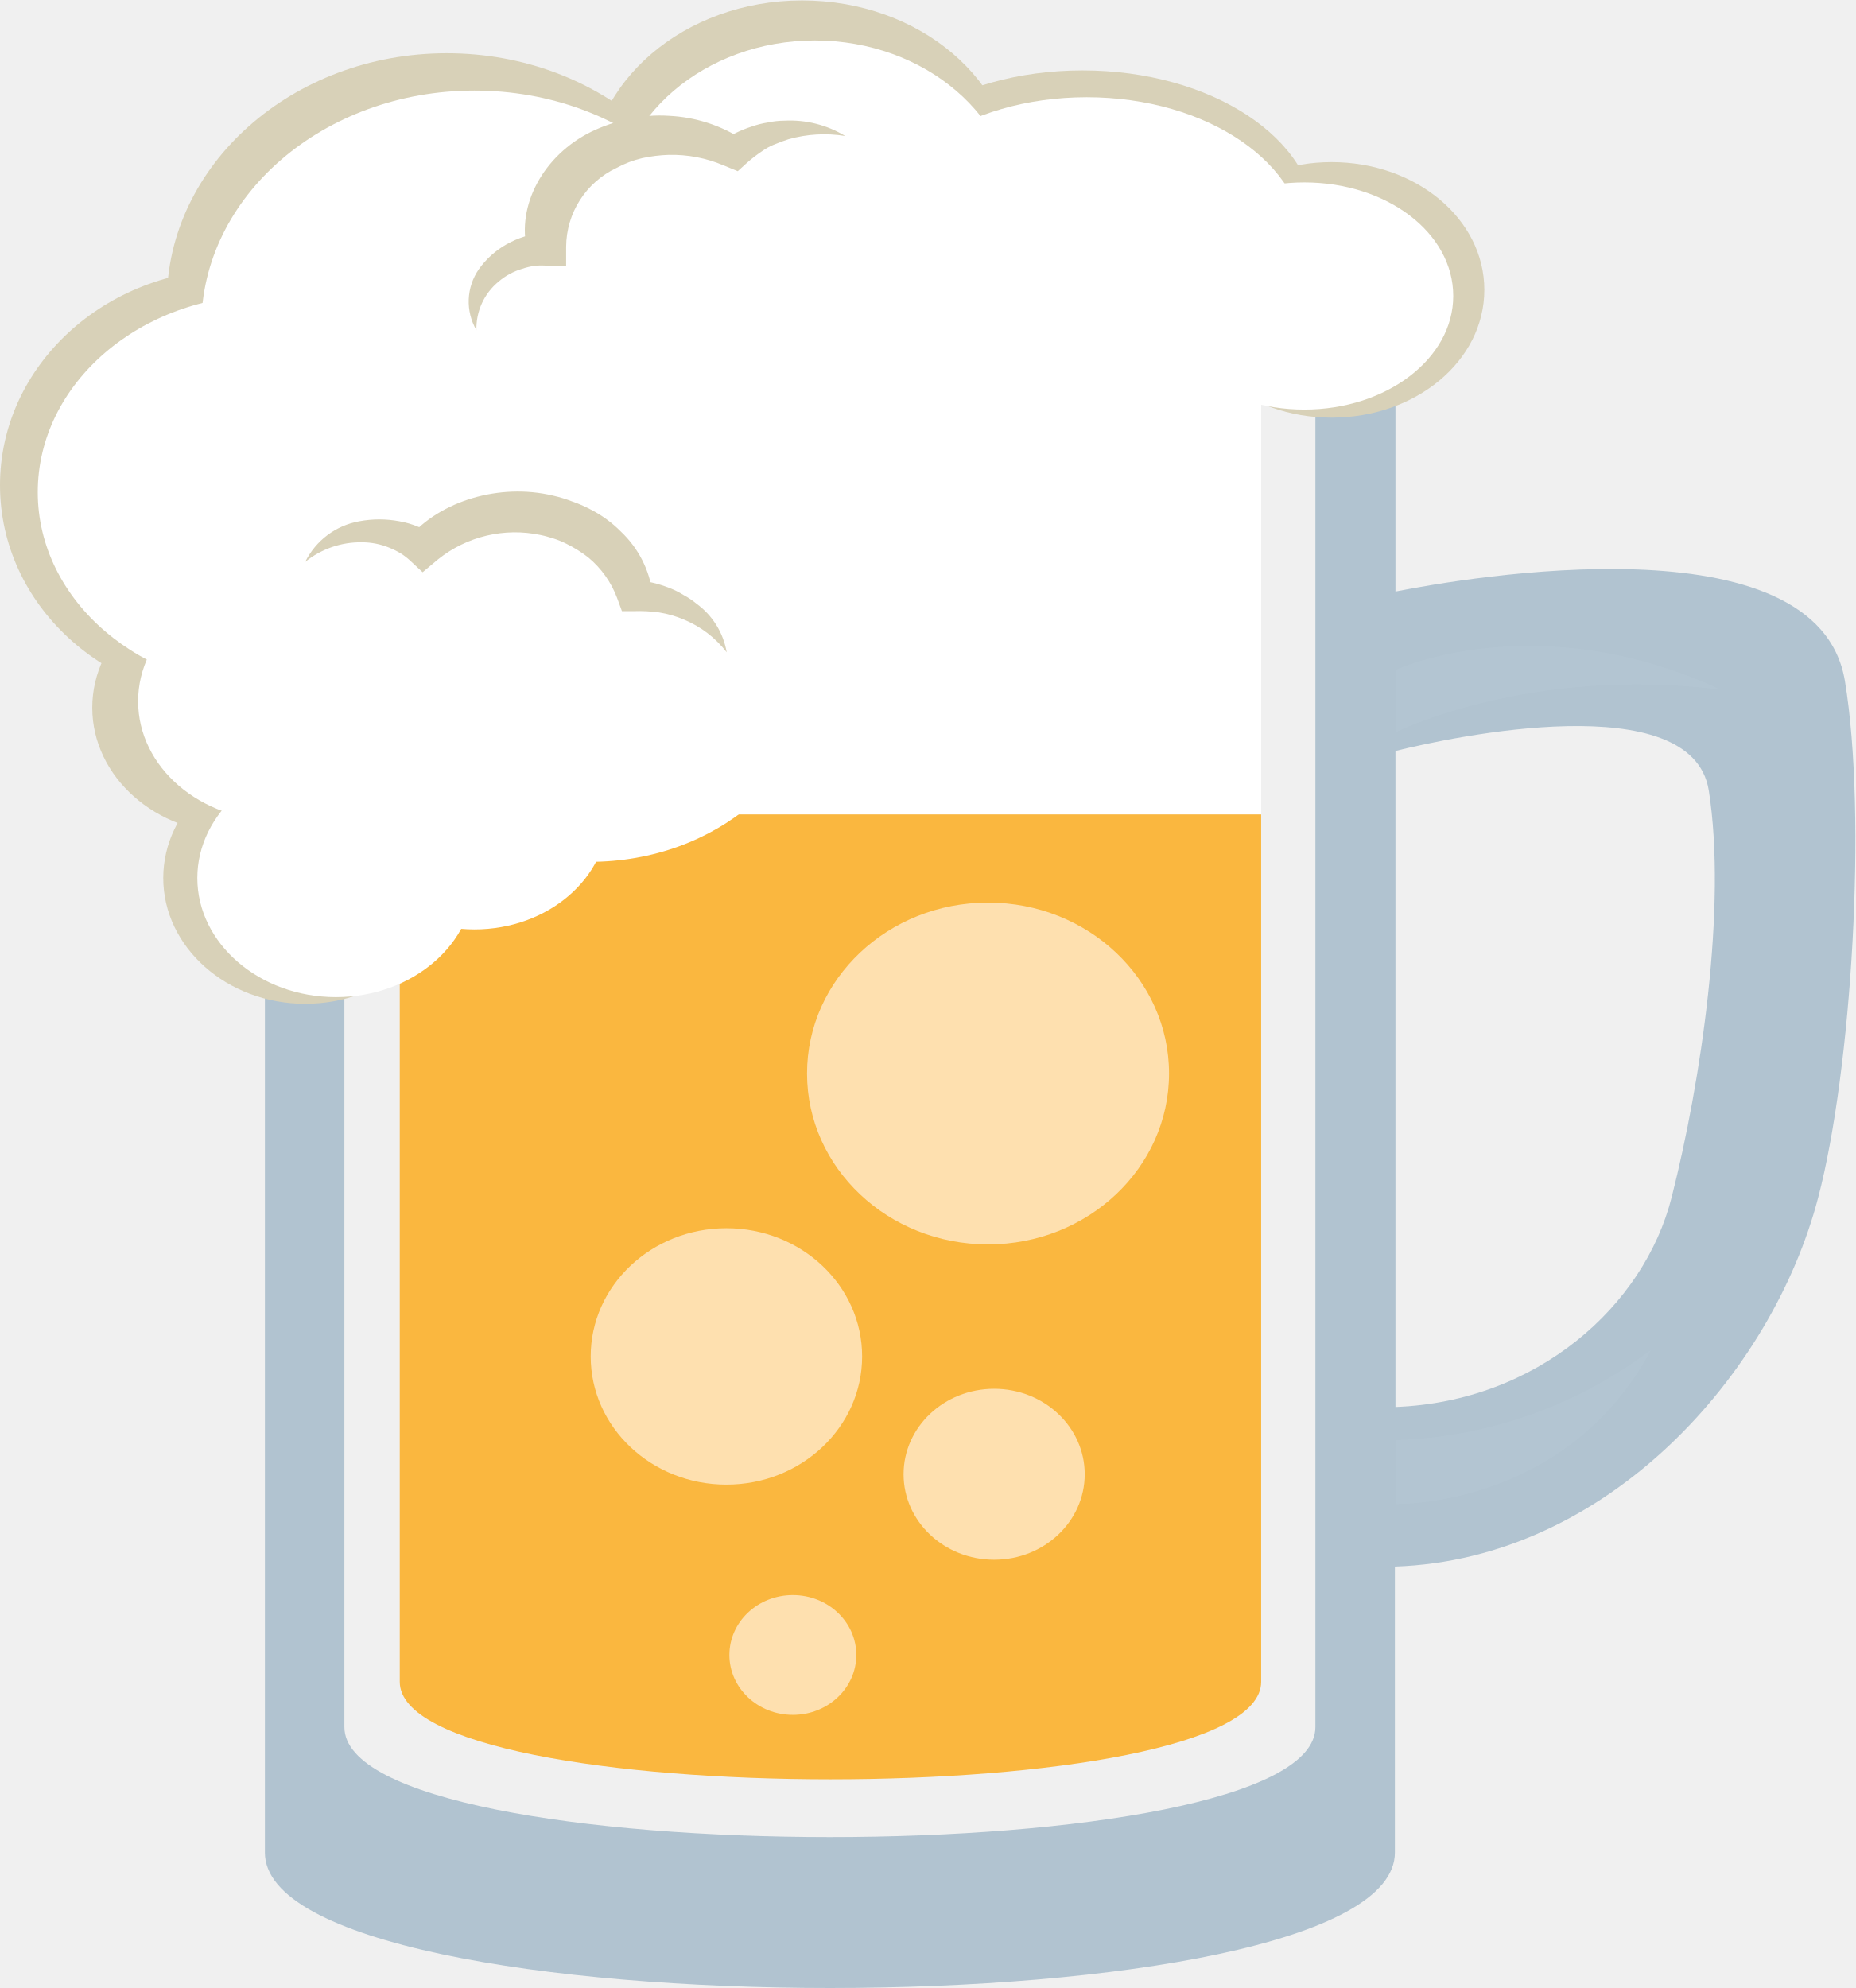
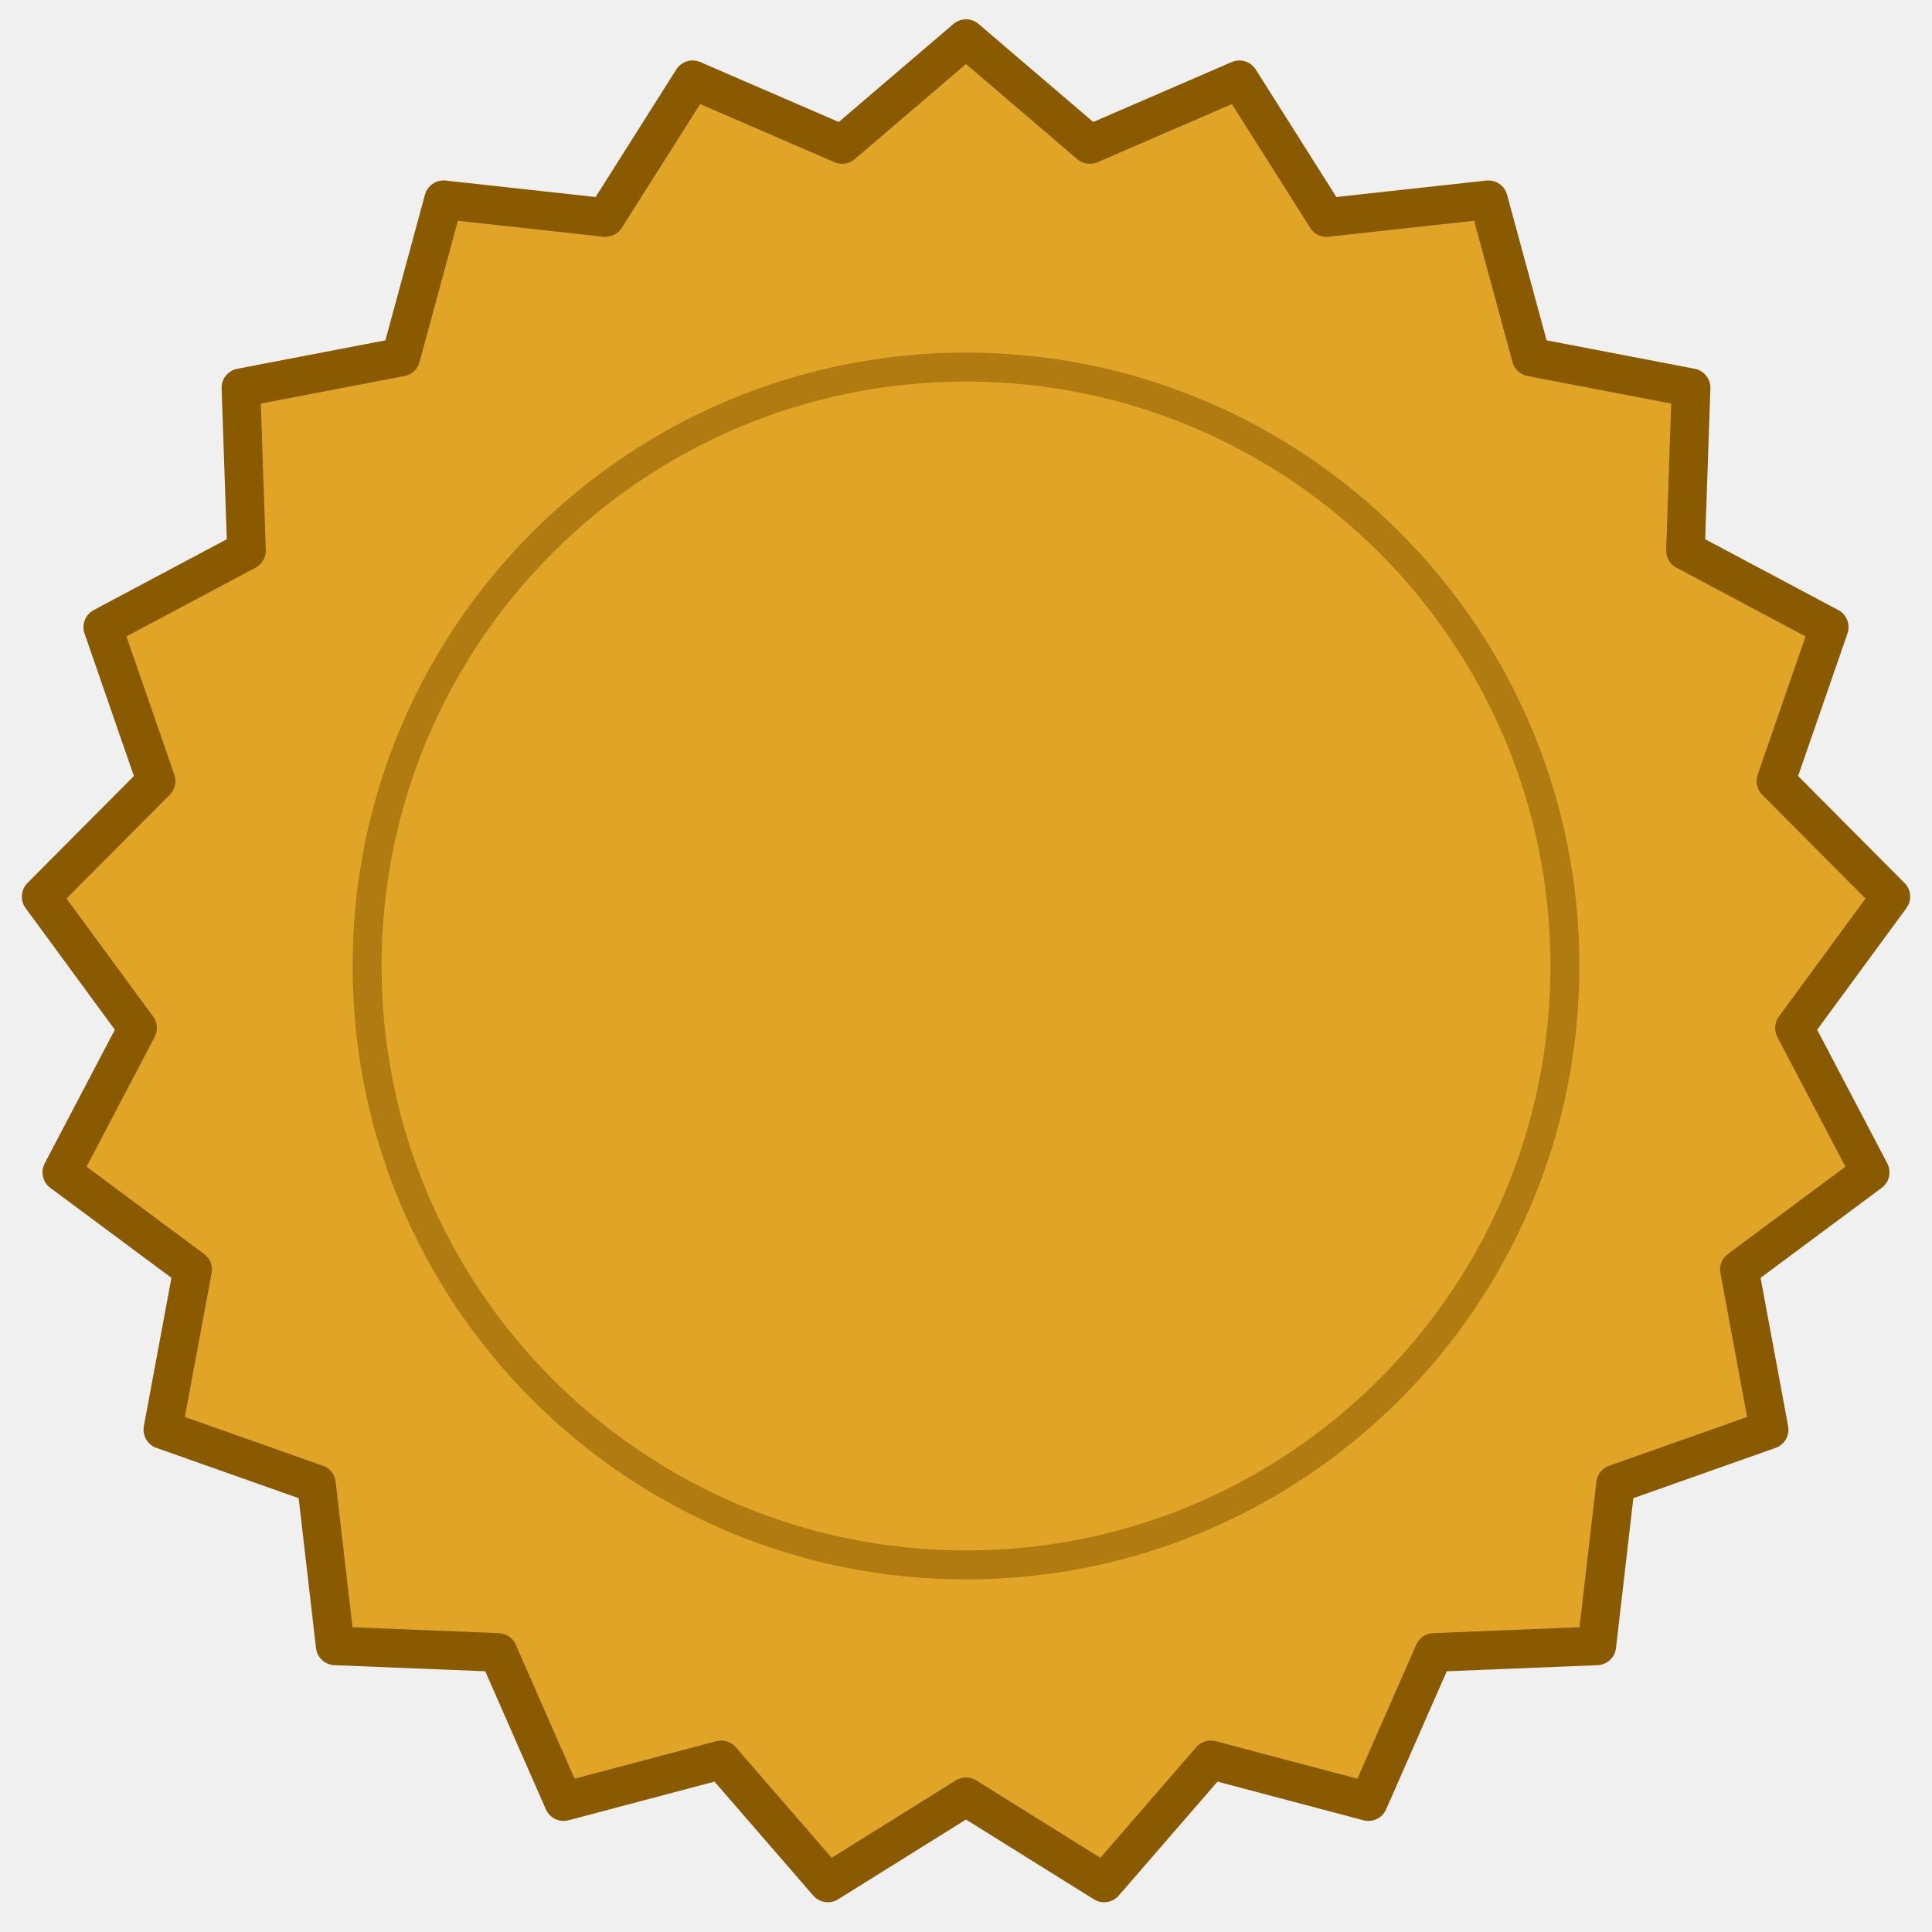
- <svg xmlns="http://www.w3.org/2000/svg" viewBox="0 0 130.7 140.04">
-   <defs>
-     <style>.cls-1{fill:#fff;}.cls-2{opacity:0.8;isolation:isolate;}.cls-3{fill:#a1b8c8;}.cls-4{fill:#fab73f;}.cls-5{fill:#d8d1b8;}.cls-6{fill:#fee0af;}</style>
-   </defs>
-   <g id="Capa_2" data-name="Capa 2">
-     <g id="Capa_1-2" data-name="Capa 1">
-       <rect class="cls-1" x="28.16" y="24.58" width="60.68" height="32.8" />
-       <g class="cls-2">
-         <path class="cls-1" d="M107.64,60.73s9.46-4.71,22.9-3c-13-6-22.9-1.38-22.9-1.38Z" transform="translate(-9.34 -9.15)" />
-       </g>
-       <g class="cls-2">
-         <path class="cls-1" d="M107.64,110.6a31.44,31.44,0,0,0,18-6.36c-6,11.18-18,10.85-18,10.85Z" transform="translate(-9.34 -9.15)" />
-       </g>
-       <g class="cls-2">
-         <path class="cls-3" d="M127.1,93.47c-1.94,7.7-9.49,14.41-19.46,14.79V62.05c4-1,20.89-4.59,22.07,2.78C131,73,129.16,85.36,127.1,93.47ZM102,130.81c0,10.33-68.4,10.33-68.4,0V32.45H102ZM139.3,57.12c-1.92-11.57-26.7-7.28-31.66-6.3V25.34H28V139.65c0,12.72,79.6,12.72,79.6,0V119.5c15-.5,26.58-13.57,29.82-26C139.77,84.55,140.88,66.65,139.3,57.12Z" transform="translate(-9.34 -9.15)" />
-       </g>
-       <path class="cls-4" d="M98.18,66.52H37.5v61.1c0,9.16,60.68,9.16,60.68,0Z" transform="translate(-9.34 -9.15)" />
-       <path class="cls-5" d="M102,24.88c0,5.94-7.34,10.76-16.4,10.76s-16.4-4.82-16.4-10.76,7.34-10.77,16.4-10.77S102,18.93,102,24.88Z" transform="translate(-9.34 -9.15)" />
-       <path class="cls-5" d="M113.9,29.57c0,5-4.82,9-10.76,9s-10.74-4-10.74-9,4.81-9,10.74-9S113.9,24.56,113.9,29.57Z" transform="translate(-9.34 -9.15)" />
-       <path class="cls-5" d="M35.84,59c0,4.89-4.47,8.86-10,8.86s-10-4-10-8.86,4.48-8.87,10-8.87S35.84,54.11,35.84,59Z" transform="translate(-9.34 -9.15)" />
-       <path class="cls-5" d="M40.84,71c0,4.88-4.47,8.86-10,8.86s-10-4-10-8.86,4.48-8.87,10-8.87S40.84,66.05,40.84,71Z" transform="translate(-9.34 -9.15)" />
-       <path class="cls-5" d="M60.53,30.39c0,9.63-8.82,17.46-19.72,17.46S21.09,40,21.09,30.39,29.93,12.9,40.81,12.9,60.53,20.71,60.53,30.39Z" transform="translate(-9.34 -9.15)" />
-       <path class="cls-5" d="M42.34,43.33c0,8.4-7.37,15.21-16.5,15.21S9.34,51.73,9.34,43.33s7.39-15.22,16.5-15.22S42.34,34.91,42.34,43.33Z" transform="translate(-9.34 -9.15)" />
-       <path class="cls-5" d="M80.84,22c0,7.06-6.69,12.8-15,12.8s-15-5.74-15-12.8,6.7-12.82,15-12.82S80.84,14.88,80.84,22Z" transform="translate(-9.34 -9.15)" />
-       <path class="cls-1" d="M101.27,26.54c0,5.82-6.89,10.55-15.38,10.55S70.5,32.37,70.5,26.54,77.39,16,85.89,16,101.27,20.7,101.27,26.54Z" transform="translate(-9.34 -9.15)" />
-       <path class="cls-1" d="M111.71,30c0,4.41-4.7,8-10.49,8s-10.49-3.57-10.49-8,4.69-8,10.49-8S111.71,25.54,111.71,30Z" transform="translate(-9.34 -9.15)" />
-       <path class="cls-1" d="M38.59,58.55c0,4.63-4.37,8.4-9.76,8.4s-9.76-3.76-9.76-8.4,4.37-8.41,9.76-8.41S38.59,53.9,38.59,58.55Z" transform="translate(-9.34 -9.15)" />
-       <path class="cls-1" d="M85.27,33.73c0,4.64-4.38,8.4-9.77,8.4s-9.76-3.76-9.76-8.4,4.38-8.41,9.76-8.41S85.27,29.08,85.27,33.73Z" transform="translate(-9.34 -9.15)" />
-       <path class="cls-1" d="M62,32.11c0,9.14-8.61,16.55-19.24,16.55S23.52,41.25,23.52,32.11s8.62-16.58,19.24-16.58S62,22.93,62,32.11Z" transform="translate(-9.34 -9.15)" />
-       <path class="cls-1" d="M44.26,43.82c0,7.65-7.22,13.86-16.11,13.86S12,51.47,12,43.82s7.22-13.88,16.11-13.88S44.26,36.14,44.26,43.82Z" transform="translate(-9.34 -9.15)" />
-       <path class="cls-1" d="M67,56c0,7.65-7.21,13.86-16.11,13.86S34.83,63.66,34.83,56,42,42.13,50.93,42.13,67,48.33,67,56Z" transform="translate(-9.34 -9.15)" />
-       <path class="cls-1" d="M80.84,24.13c0,6.69-6.31,12.13-14.1,12.13S52.63,30.82,52.63,24.13,59,12,66.74,12,80.84,17.4,80.84,24.13Z" transform="translate(-9.34 -9.15)" />
-       <path class="cls-1" d="M42.76,71c0,4.64-4.37,8.39-9.76,8.39S23.24,75.6,23.24,71s4.37-8.41,9.76-8.41S42.76,66.31,42.76,71Z" transform="translate(-9.34 -9.15)" />
-       <path class="cls-1" d="M52.16,66.53c0,4.47-4.22,8.09-9.4,8.09s-9.4-3.62-9.4-8.09,4.21-8.1,9.4-8.1S52.16,62.05,52.16,66.53Z" transform="translate(-9.34 -9.15)" />
-       <path class="cls-5" d="M60.53,55.1a7.34,7.34,0,0,0-3-2.3,7.52,7.52,0,0,0-1.77-.51A10.34,10.34,0,0,0,54,52.2h-.85l-.33-.9a6.82,6.82,0,0,0-2.05-2.89,8.88,8.88,0,0,0-1.52-.95,6.08,6.08,0,0,0-.93-.38c-.26-.08-.59-.18-.89-.24a8.67,8.67,0,0,0-7.23,1.71l-1.09.91-.87-.81a4.49,4.49,0,0,0-.66-.51,5.68,5.68,0,0,0-.82-.41,5.06,5.06,0,0,0-1.92-.38,6.2,6.2,0,0,0-4,1.38,5.28,5.28,0,0,1,3.81-2.86,7.63,7.63,0,0,1,2.82,0,6.28,6.28,0,0,1,1.36.4,6.58,6.58,0,0,1,1.29.68l-2,.11c2.21-2.63,6.42-3.89,10.16-3a9.43,9.43,0,0,1,1.38.42,8.85,8.85,0,0,1,1.21.52,8.35,8.35,0,0,1,2.22,1.61,7.29,7.29,0,0,1,2.22,4.36L54.14,50a8.75,8.75,0,0,1,2.36.57,5.74,5.74,0,0,1,1,.5,5.5,5.5,0,0,1,.92.62A5.34,5.34,0,0,1,60.53,55.1Z" transform="translate(-9.34 -9.15)" />
-       <path class="cls-5" d="M68.88,18.73a9.24,9.24,0,0,0-4,.23c-.34.11-.52.18-.87.32a4.07,4.07,0,0,0-.81.4,10.49,10.49,0,0,0-1.31,1l-.58.53-1-.41a9.32,9.32,0,0,0-3.87-.74,10.39,10.39,0,0,0-1.86.23,7.21,7.21,0,0,0-1.81.69,6.18,6.18,0,0,0-3.55,5.56l0,1.33-1.31,0a5,5,0,0,0-.88,0,5.2,5.2,0,0,0-.92.22,4.52,4.52,0,0,0-1.64.89,4.28,4.28,0,0,0-1.57,3.43,4,4,0,0,1,.18-4.31,6.05,6.05,0,0,1,1.94-1.74,6.68,6.68,0,0,1,1.27-.55,8.12,8.12,0,0,1,1.46-.31l-1.27,1.31c-.77-3.19,1.14-6.72,4.51-8.38a11.56,11.56,0,0,1,2.59-.89,10,10,0,0,1,2.9-.23A10.44,10.44,0,0,1,61.69,19l-1.56.13a8,8,0,0,1,2.15-1.06,6.16,6.16,0,0,1,1.14-.29,5.69,5.69,0,0,1,1.18-.13A7.5,7.5,0,0,1,68.88,18.73Z" transform="translate(-9.34 -9.15)" />
-       <ellipse class="cls-6" cx="69.6" cy="75.62" rx="12.75" ry="12.04" />
-       <ellipse class="cls-6" cx="51.17" cy="95.55" rx="9.56" ry="9.03" />
-       <ellipse class="cls-6" cx="70.03" cy="103.85" rx="6.38" ry="6.02" />
-       <ellipse class="cls-6" cx="55.85" cy="116.58" rx="4.47" ry="4.22" />
-     </g>
-   </g>
+ <svg xmlns="http://www.w3.org/2000/svg" viewBox="0 0 100 100">
+   <polygon points="50.00,2.00 56.41,7.48 64.15,4.13 68.66,11.26 77.04,10.34 79.25,18.48 87.53,20.07 87.24,28.50 94.68,32.46 91.92,40.43 97.87,46.41 92.88,53.21 96.80,60.68 90.03,65.71 91.57,74.00 83.62,76.81 82.65,85.19 74.22,85.53 70.83,93.25 62.67,91.09 57.15,97.46 50.00,93.00 42.85,97.46 37.33,91.09 29.17,93.25 25.78,85.53 17.35,85.19 16.38,76.81 8.43,74.00 9.97,65.71 3.20,60.68 7.12,53.21 2.13,46.41 8.08,40.43 5.32,32.46 12.76,28.50 12.47,20.07 20.75,18.48 22.96,10.34 31.34,11.26 35.85,4.13 43.59,7.48" fill="#e0a526" stroke="#8a5a00" stroke-width="2" stroke-linejoin="round" />
+   <circle cx="50" cy="50" r="31" fill="none" stroke="#8a5a00" stroke-width="1.5" opacity=".55" />
</svg>
